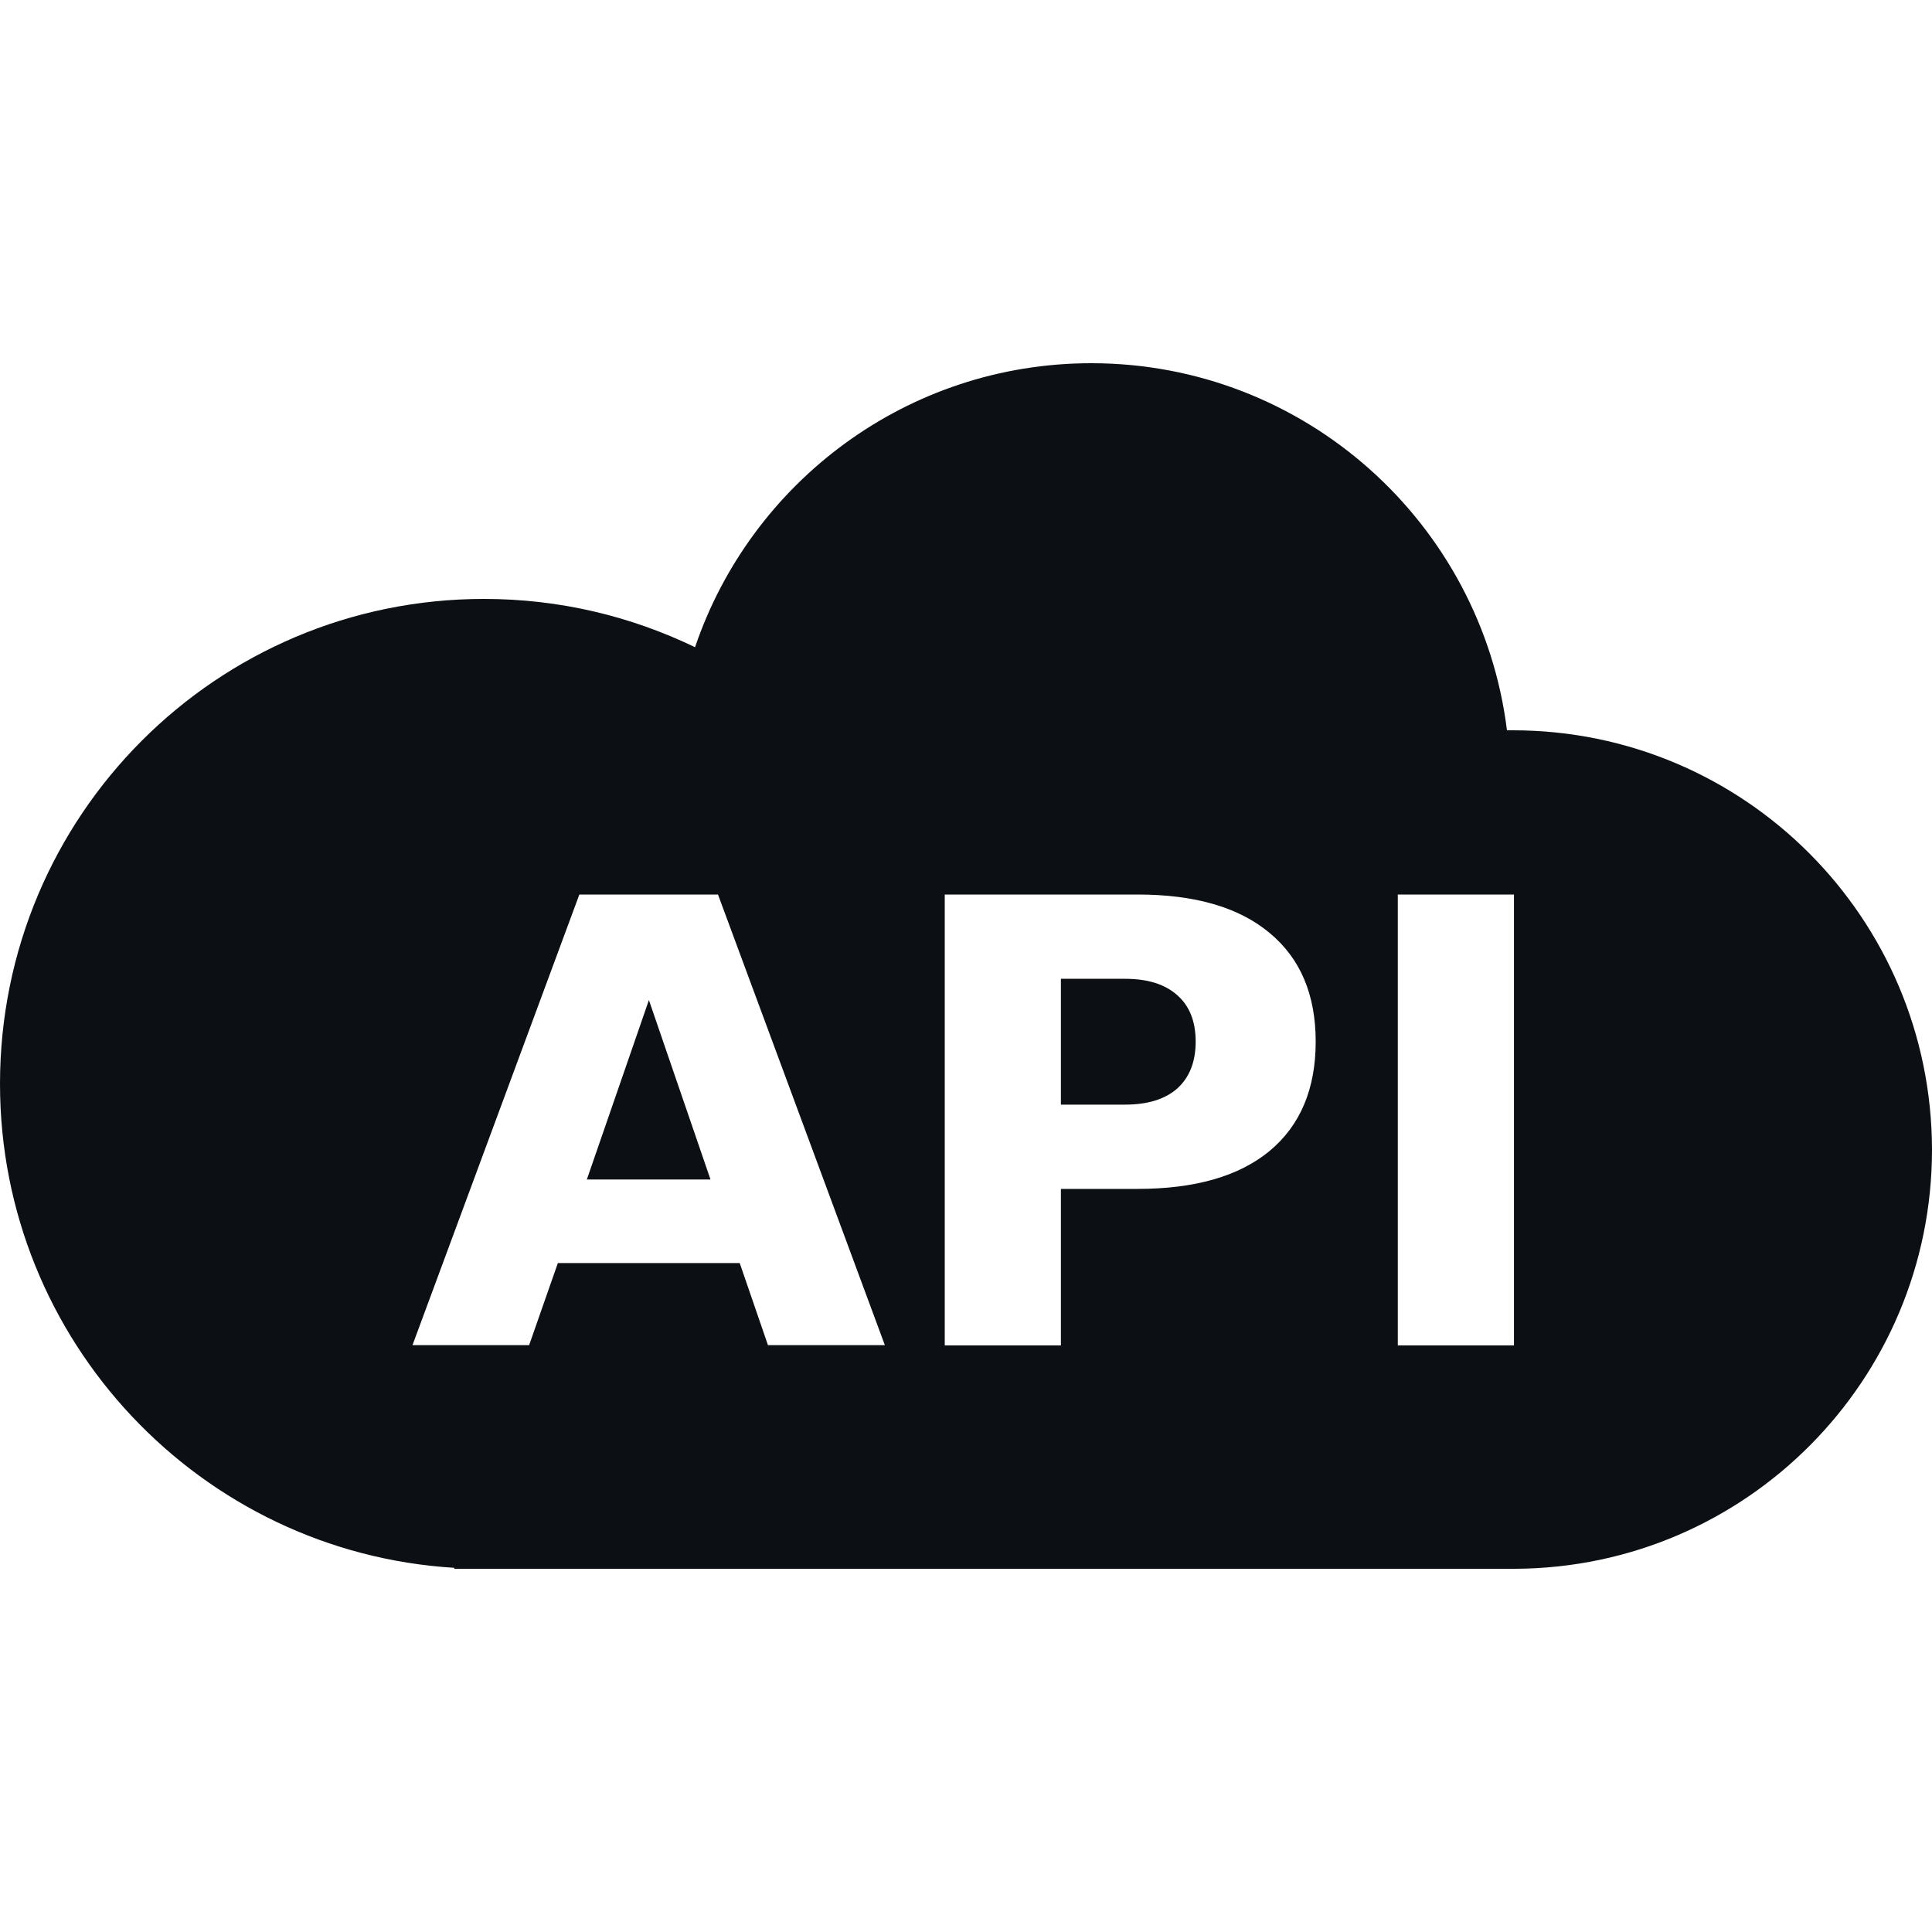
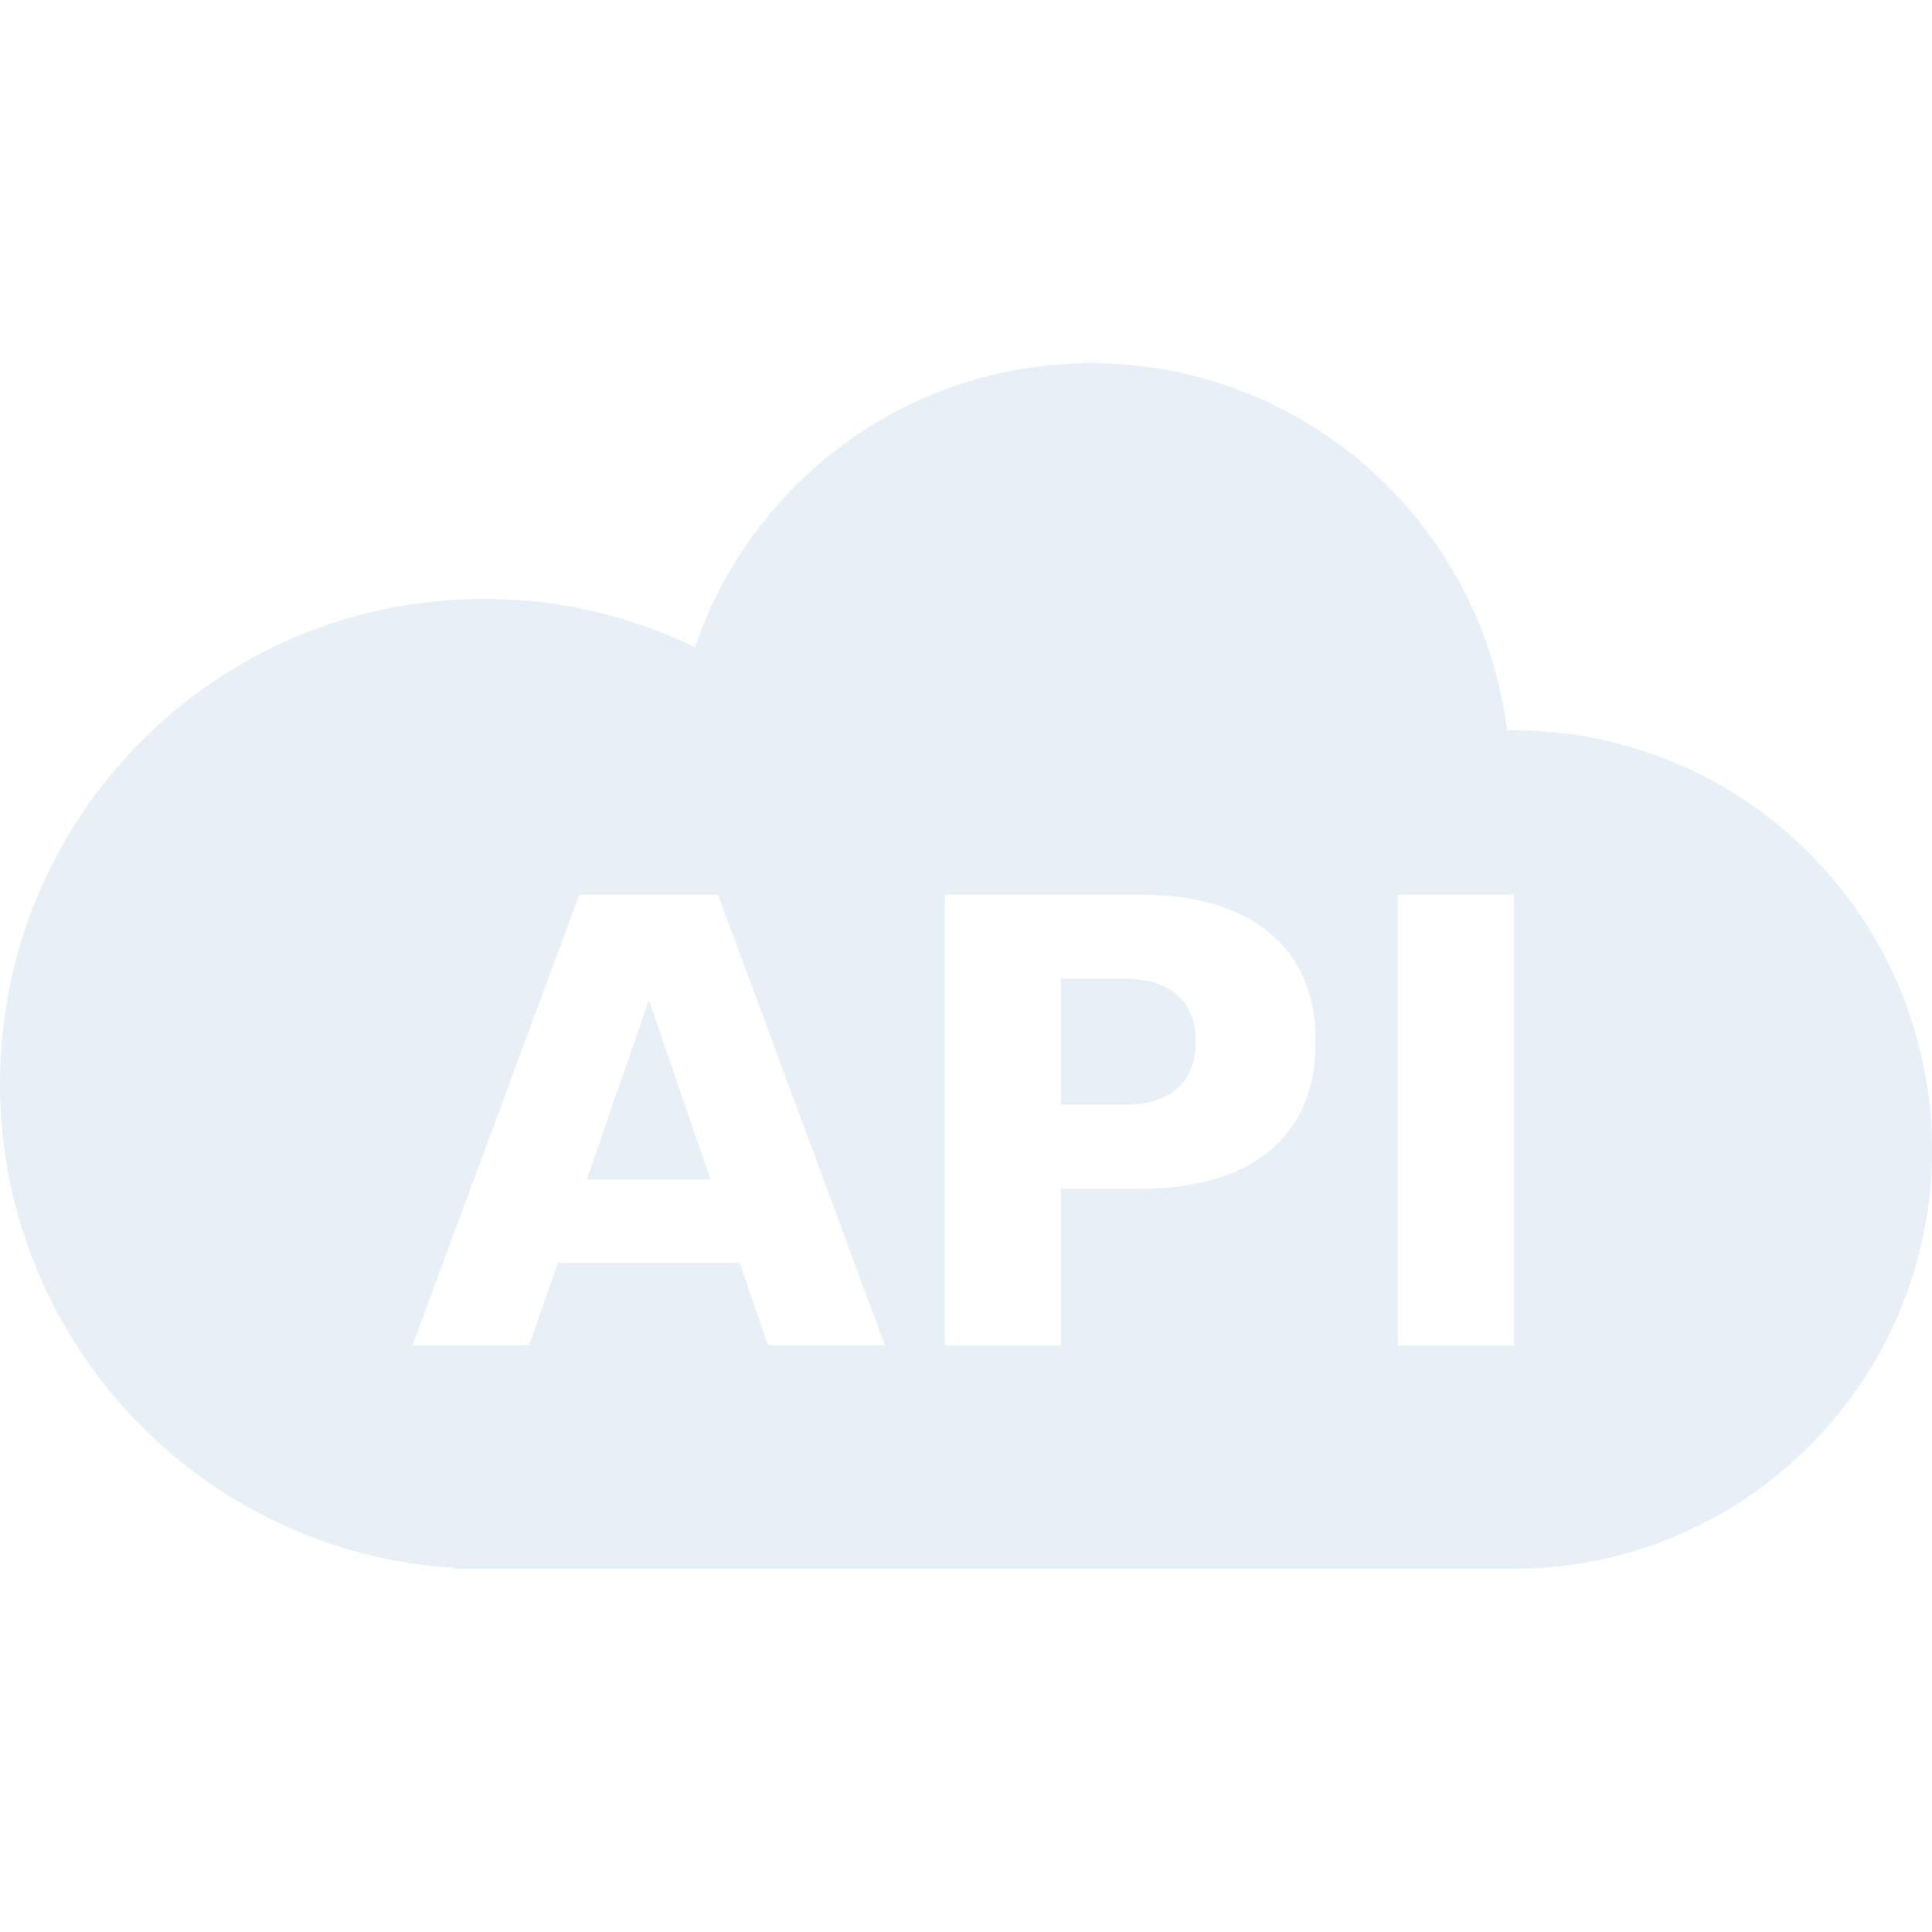
<svg xmlns="http://www.w3.org/2000/svg" version="1.2" viewBox="0 0 800 800" width="800" height="800">
  <style>
- 		.s0 { fill: #0c1014 } 
+ 		.s0 { fill: #e7eff7 } 
	</style>
  <g>
    <path id="Layer copy" fill-rule="evenodd" class="s0" d="m800 476c0 95.5-77 173-172.3 173.6h-439.6v-0.4c-104.9-6.4-188.1-93.8-188.1-200.4 0-111 89.6-200.8 200.4-200.8 31.4 0 60.9 7.2 87.4 20 23.2-68.4 87.9-117.6 164.1-117.6 88.5 0 161.5 66.4 172.1 152 0.7 0 1.7 0 2.4 0 95.9 0 173.4 77.7 173.6 173.6zm-433.6 81l-69.1-186.6h-57.4l-69.1 186.6h48.3l11.9-34h75.3l11.7 34zm-72.2-68.6h-51.2l25.7-74.3zm145.1 68.7v-64.8h31.7q35.7 0 54.7-15.7 19.1-15.9 19.1-45.3 0-29.2-19.1-45-19-15.9-54.7-15.9h-79.8v186.7zm48.2-145q7.6 6.7 7.6 19.2 0 12.5-7.6 19.4-7.6 6.7-21.6 6.7h-26.6v-52.1h26.6q14 0 21.6 6.8zm139.4 145v-186.7h-48.1v186.7z" />
  </g>
</svg>
